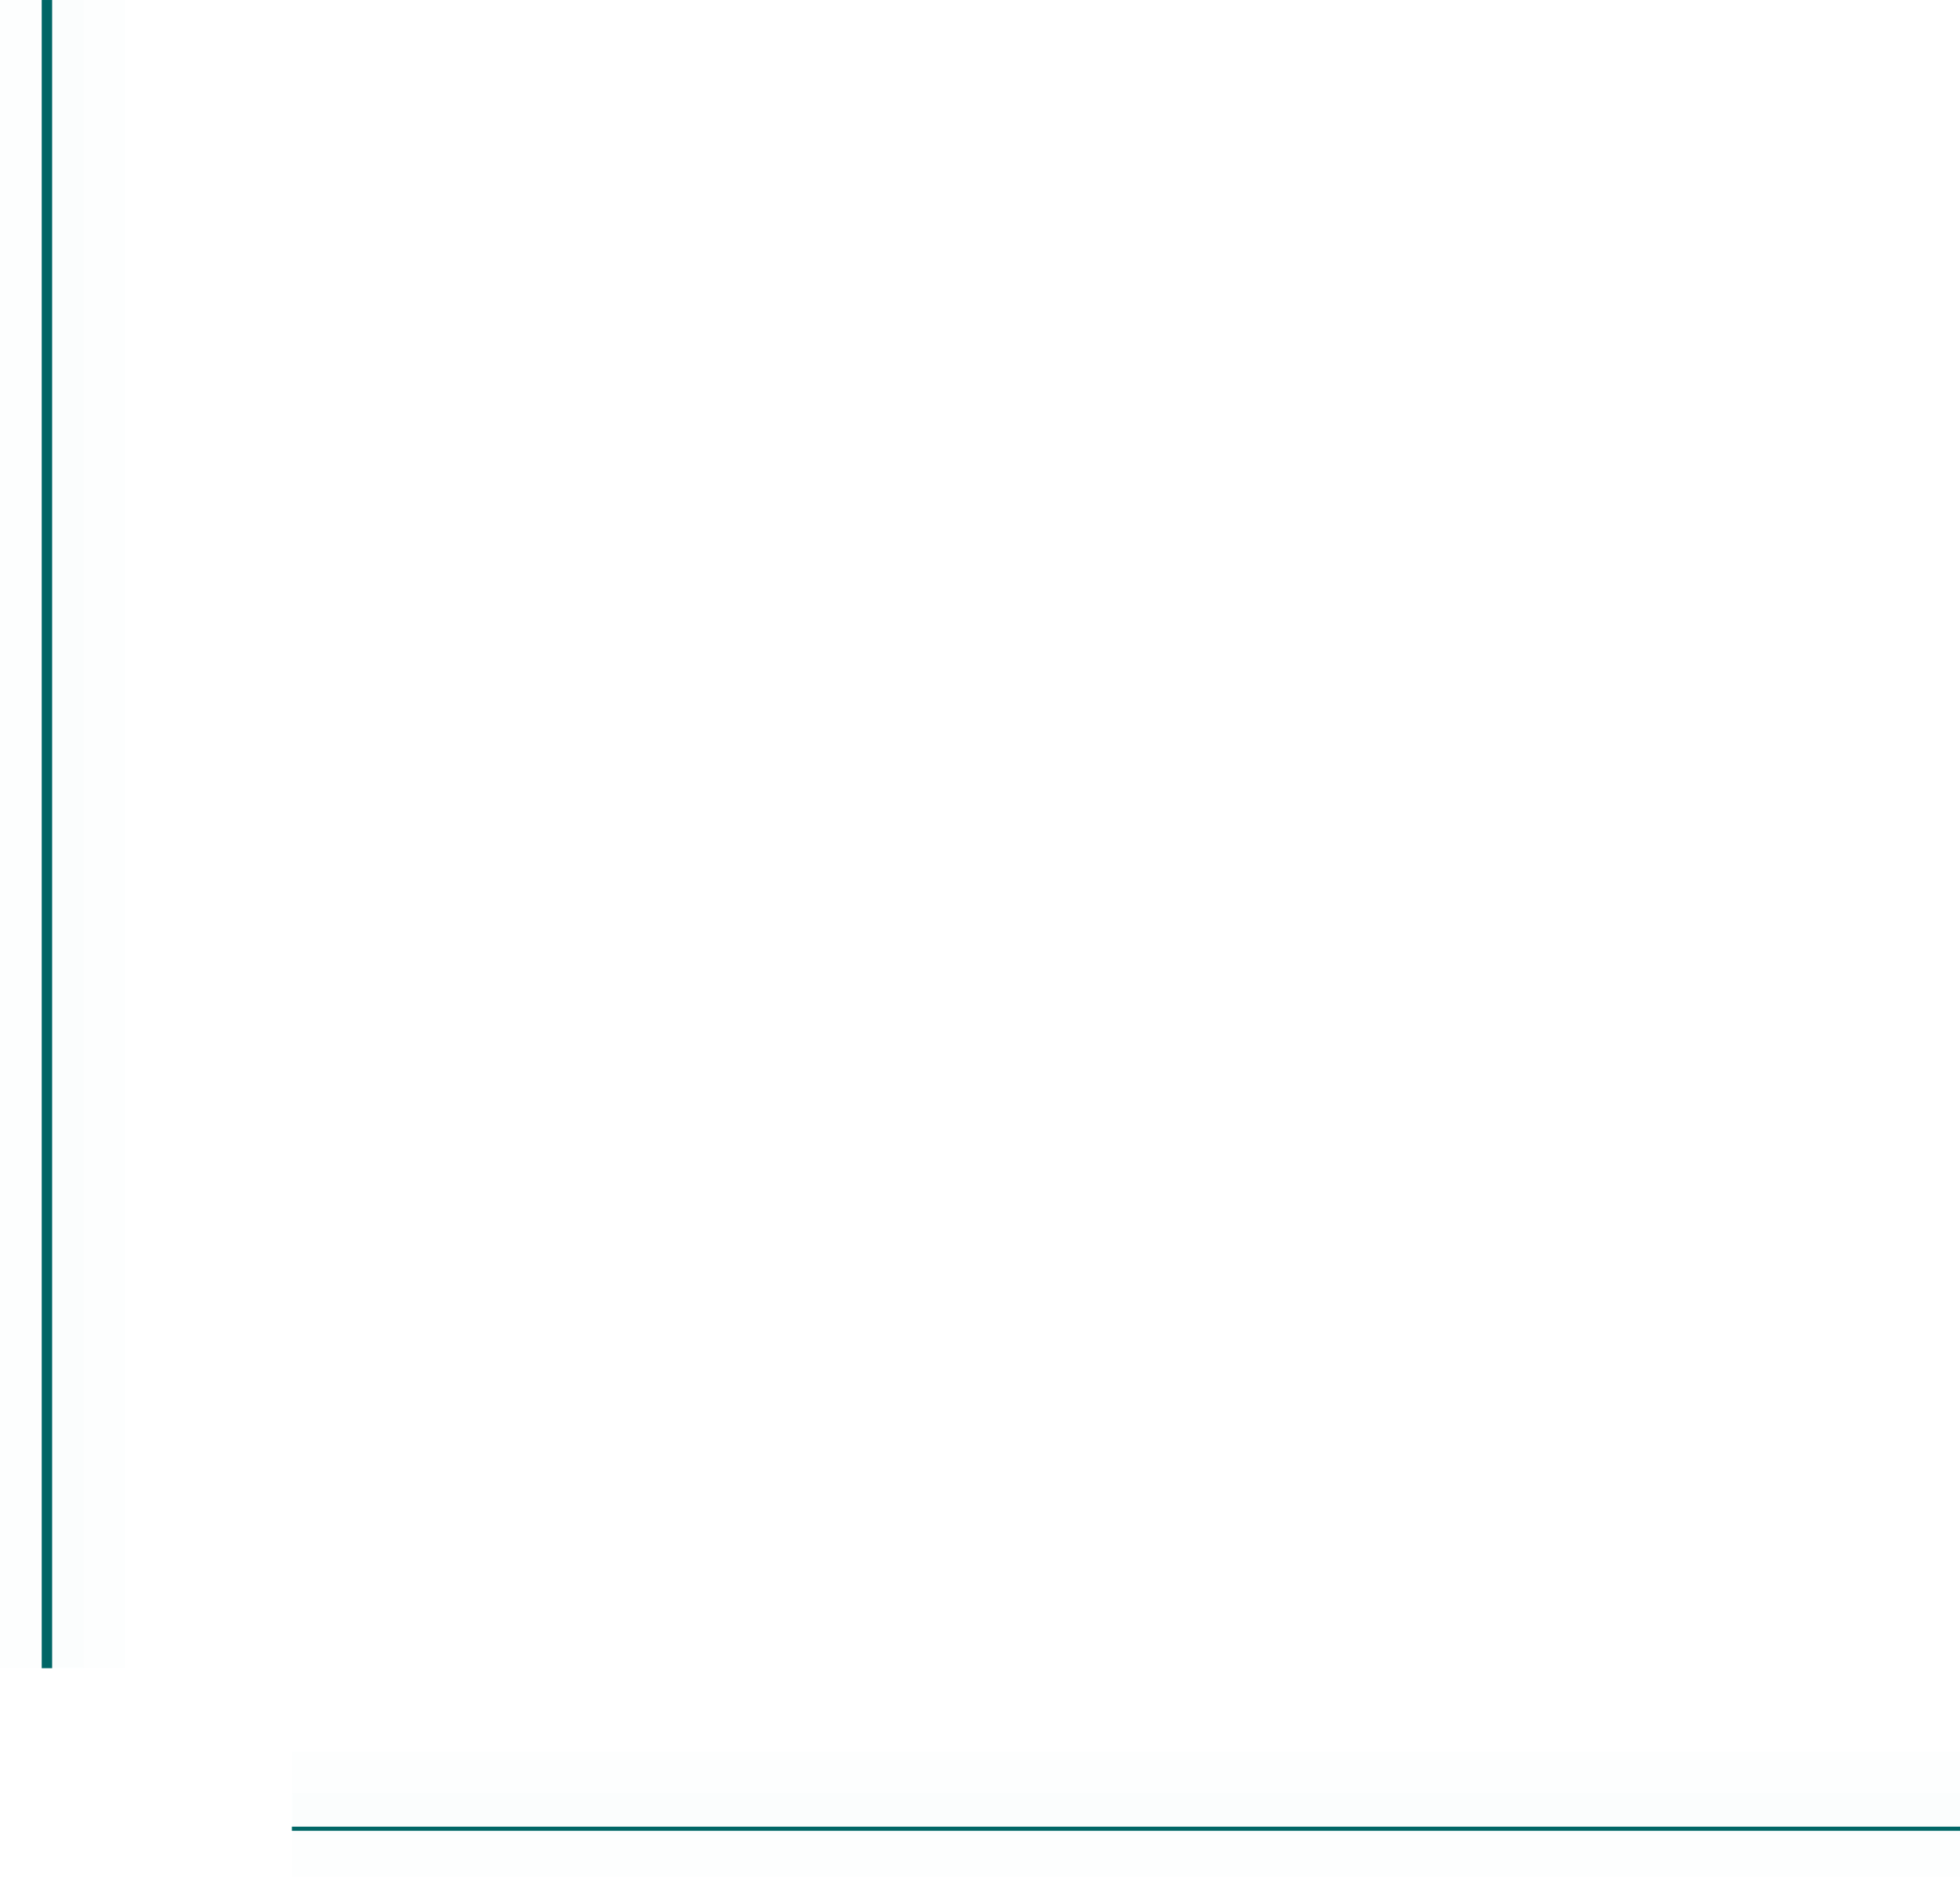
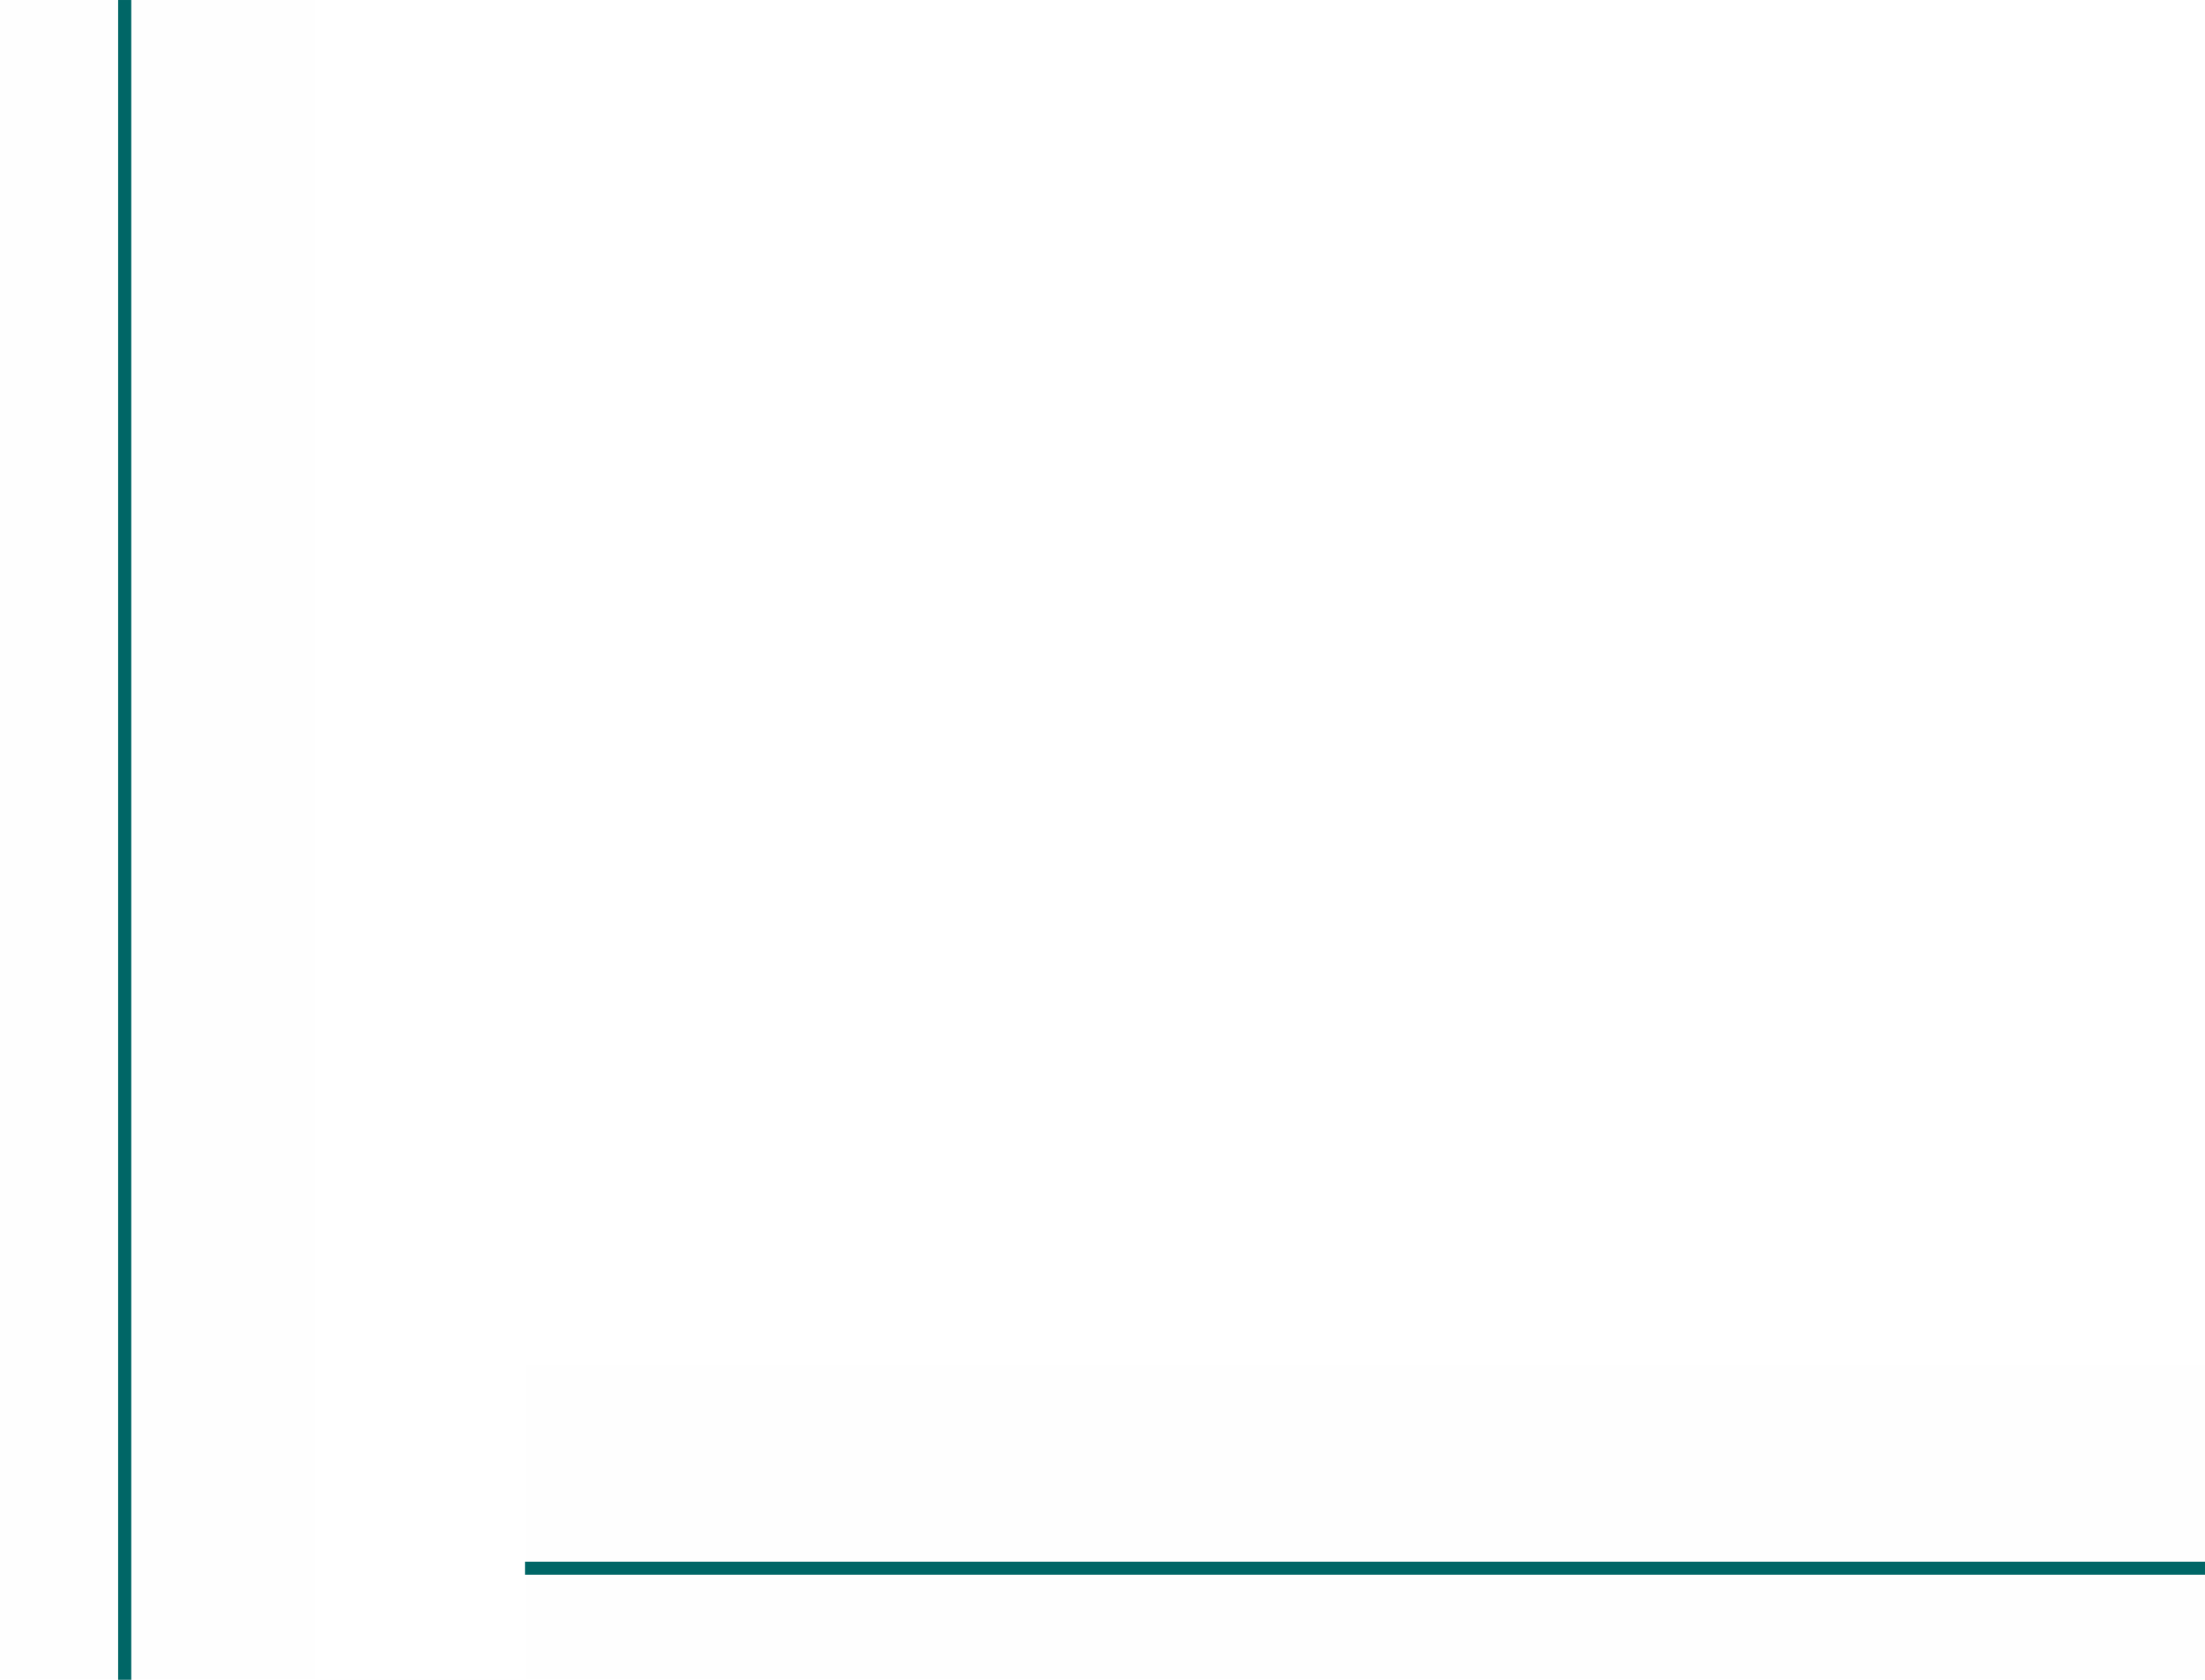
- <svg xmlns="http://www.w3.org/2000/svg" width="47" height="45" id="svg2" version="1.0">
+ <svg xmlns="http://www.w3.org/2000/svg" width="21" height="16" id="svg" version="1.0">
  <defs id="defs4">
-     <style id="current-color-scheme" type="text/css" />
+     <style id="current-color-scheme" type="text/css">      .ColorScheme-Text {
+         color:#31363b;
+       }
+       .ColorScheme-Background{
+         color:#eff0f1;
+       }
+       .ColorScheme-ViewText {
+         color:#31363b;
+       }
+       .ColorScheme-ViewBackground{
+         color:#fcfcfc;
+       }
+       .ColorScheme-ViewHover {
+         color:#3daee9;
+       }
+       .ColorScheme-ViewFocus{
+         color:#3daee9;
+       }
+       .ColorScheme-ButtonText {
+         color:#31363b;
+       }
+       .ColorScheme-ButtonBackground{
+         color:#eff0f1;
+       }
+       .ColorScheme-ButtonHover {
+         color:#3daee9;
+       }
+       .ColorScheme-ButtonFocus{
+         color:#3daee9;
+       }</style>
  </defs>
-   <g id="layer1" transform="translate(-28,-14)">
-     <g id="vertical-line" transform="translate(-4.96875,0.40625)" style="fill:#006666;fill-opacity:1">
-       <path style="color:#31363b;opacity:0.01;fill:#006666;fill-opacity:1;stroke:none" d="m 32.969,13.594 v 40 h 3 v -40 z" id="path2993" class="ColorScheme-Text" />
-       <path style="color:#eff0f1;opacity:0.01;fill:#006666;fill-opacity:1;stroke:none;stroke-width:1" d="m 33.969,13.594 v 40 h 1 v -40 z" id="path3785" class="ColorScheme-Background" />
-       <path class="ColorScheme-Text" id="path2998" d="m 33.969,13.594 v 40 h 0.25 v -40 z" style="color:#31363b;fill:#006666;fill-opacity:1;stroke:none;stroke-width:0.5" />
+   <g id="layer1" transform="translate(-39,-14)">
+     <g id="vertical-line" transform="matrix(0.9999991,0,0,0.4,6.031278,8.5625)">
+       <path style="color:#31363b;opacity:0.01;fill:currentColor;fill-opacity:0.3;stroke:none" d="m 32.969,13.594 v 40 h 3 v -40 z" id="path2993" class="ColorScheme-Text" />
+       <path class="ColorScheme-Text" id="path2998" d="m 34.094,13.594 v 40 h 0.125 v -40 z" style="opacity:1;fill:#006666;fill-opacity:1;stroke-width:0.177" />
    </g>
-     <g id="horizontal-line" transform="translate(-0.690972,0.471)" style="fill:#006666;fill-opacity:1">
-       <path class="ColorScheme-Text" id="path3767" d="m 75.691,55.529 h -40 v 3 h 40 z" style="color:#31363b;opacity:0.01;fill:#006666;fill-opacity:1;stroke:none" />
-       <path style="color:#eff0f1;opacity:0.01;fill:#006666;fill-opacity:1;stroke:none" d="m 75.691,56.529 h -40 v 1 h 40 z" id="path2992" class="ColorScheme-Background" />
-       <path class="ColorScheme-Text" id="path3787" d="m 75.691,57.329 h -40 v 0.1 h 40 z" style="color:#31363b;fill:#006666;fill-opacity:1;stroke:none;stroke-width:0.316" />
+     <g id="horizontal-line" transform="matrix(0.4,0,0,1,29.72361,-28.52902)">
+       <path class="ColorScheme-Text" id="path3767" d="m 75.691,55.529 h -40 v 3 h 40 z" style="color:#31363b;opacity:0.01;fill:currentColor;fill-opacity:0.3;stroke:none" />
+       <path class="ColorScheme-Text" id="path3787" d="m 75.691,57.529 h -40 v -0.125 h 40 z" style="opacity:1;fill:#006666;fill-opacity:1;stroke-width:0.577" />
    </g>
  </g>
</svg>
